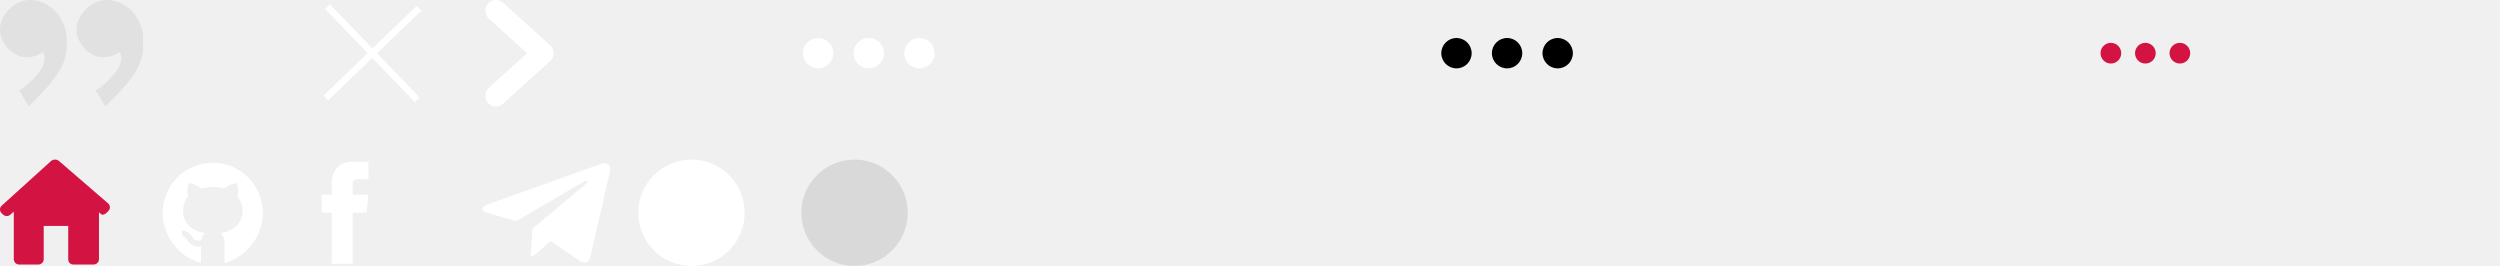
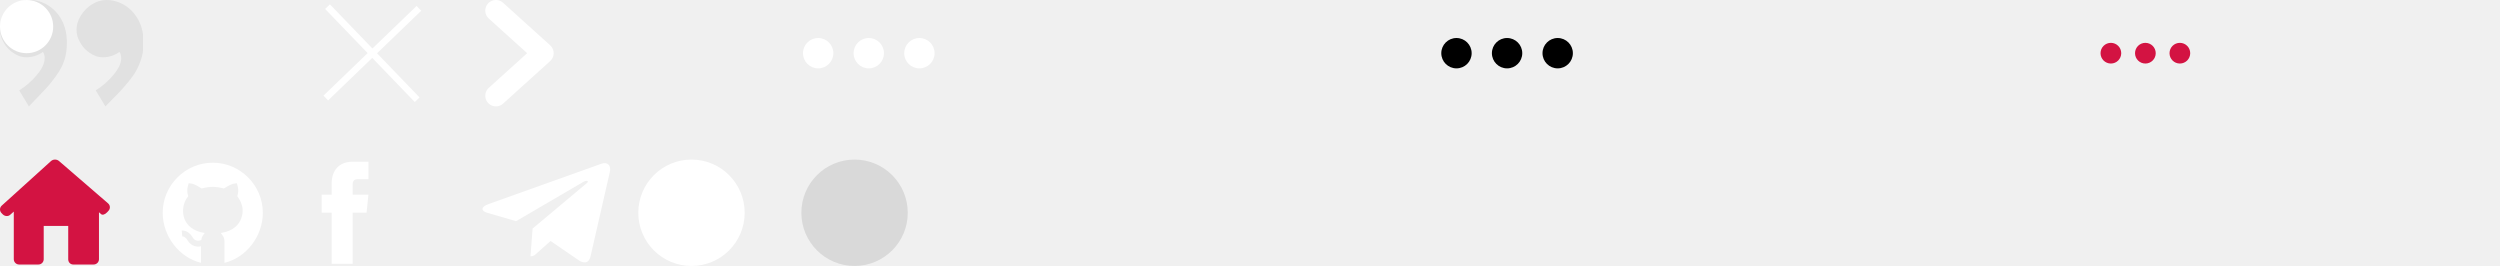
<svg xmlns="http://www.w3.org/2000/svg" version="1.1" width="752" height="80" viewBox="0 0 752 80">
  <svg id="icon-commas" width="43" height="32" viewBox="0 0 43 32" x="0" y="0">
    <path fill="#e1e1e1" d="M32.014 0c1.929 0 3.75 0.52 5.464 1.561s3.107 2.537 4.179 4.488c1.029 1.951 1.543 4.249 1.543 6.894s-0.643 5.225-1.929 7.74c-0.429 0.911-1.2 2.081-2.314 3.512-1.157 1.431-2.229 2.667-3.214 3.707l-4.050 4.098-2.893-4.813c2.014-1.257 3.793-2.818 5.336-4.683 1.543-1.821 2.314-3.491 2.314-5.008 0-0.78-0.171-1.409-0.514-1.886-1.5 1.084-3.171 1.626-5.014 1.626-1.329 0-2.593-0.412-3.793-1.236-1.243-0.78-2.229-1.821-2.957-3.122-0.771-1.258-1.157-2.558-1.157-3.902 0-1.518 0.45-2.97 1.35-4.358 0.857-1.388 1.993-2.515 3.407-3.382 1.371-0.824 2.786-1.236 4.243-1.236zM8.936 0c1.929 0 3.75 0.52 5.464 1.561s3.107 2.537 4.179 4.488c1.029 1.951 1.543 4.249 1.543 6.894 0 1.864-0.236 3.534-0.707 5.008-0.471 1.518-1.286 3.1-2.443 4.748-1.114 1.561-2.164 2.862-3.15 3.902-0.986 1.084-2.7 2.884-5.143 5.398l-2.893-4.813c2.014-1.257 3.793-2.818 5.336-4.683 1.543-1.821 2.314-3.491 2.314-5.008 0-0.78-0.171-1.409-0.514-1.886-1.5 1.084-3.171 1.626-5.014 1.626-1.329 0-2.593-0.412-3.793-1.236-1.243-0.78-2.229-1.821-2.957-3.122-0.771-1.258-1.157-2.558-1.157-3.902 0-1.518 0.429-2.97 1.286-4.358s1.993-2.515 3.407-3.382c1.371-0.824 2.786-1.236 4.243-1.236z" />
+   </svg>
+   <svg id="ellipse" width="16" height="16" viewBox="0 0 16 16" fill="none">
+     <circle r="8" transform="matrix(-1 0 0 1 8 8)" fill="white" />
  </svg>
  <svg id="icon-close" width="32" height="32" viewBox="0 0 32 32" x="96" y="0">
    <path fill="none" stroke="#fff" stroke-linejoin="miter" stroke-linecap="butt" stroke-miterlimit="4" stroke-width="2" d="M2.519 2l26.963 28" />
    <path fill="none" stroke="#fff" stroke-linejoin="miter" stroke-linecap="butt" stroke-miterlimit="4" stroke-width="2" d="M2 29.481l28-26.963" />
  </svg>
  <svg id="icon-arrow-right" width="26" height="32" viewBox="0 0 26 32" x="144" y="0">
    <path fill="none" stroke="#fff" stroke-linejoin="round" stroke-linecap="round" stroke-miterlimit="4" stroke-width="6.4" d="M5.172 3.2l14.169 12.8-14.169 12.8" />
  </svg>
  <svg id="icon-dots-white" width="139" height="32" viewBox="0 0 139 32" x="192" y="0">
    <path fill="#fff" d="M73.897 16c0 2.523-2.045 4.567-4.567 4.567s-4.567-2.045-4.567-4.567c0-2.522 2.045-4.567 4.567-4.567s4.567 2.045 4.567 4.567z" />
    <path fill="#fff" d="M58.673 16c0 2.523-2.045 4.567-4.567 4.567s-4.567-2.045-4.567-4.567c0-2.522 2.045-4.567 4.567-4.567s4.567 2.045 4.567 4.567z" />
    <path fill="#fff" d="M89.12 16c0 2.523-2.045 4.567-4.567 4.567s-4.567-2.045-4.567-4.567c0-2.522 2.045-4.567 4.567-4.567s4.567 2.045 4.567 4.567z" />
  </svg>
  <svg id="icon-dots-black" width="139" height="32" viewBox="0 0 139 32" x="384" y="0">
    <path d="M73.897 16c0 2.523-2.045 4.567-4.567 4.567s-4.567-2.045-4.567-4.567c0-2.522 2.045-4.567 4.567-4.567s4.567 2.045 4.567 4.567z" />
    <path d="M58.673 16c0 2.523-2.045 4.567-4.567 4.567s-4.567-2.045-4.567-4.567c0-2.522 2.045-4.567 4.567-4.567s4.567 2.045 4.567 4.567z" />
    <path d="M89.12 16c0 2.523-2.045 4.567-4.567 4.567s-4.567-2.045-4.567-4.567c0-2.522 2.045-4.567 4.567-4.567s4.567 2.045 4.567 4.567z" />
  </svg>
  <svg id="icon-dots-red" width="139" height="32" viewBox="0 0 139 32" x="576" y="0">
    <path fill="#d31342" d="M72.442 16c0 1.719-1.393 3.113-3.113 3.113s-3.113-1.393-3.113-3.113c0-1.719 1.393-3.113 3.113-3.113s3.113 1.393 3.113 3.113z" />
    <path fill="#d31342" d="M62.066 16c0 1.719-1.393 3.113-3.113 3.113s-3.113-1.393-3.113-3.113c0-1.719 1.393-3.113 3.113-3.113s3.113 1.393 3.113 3.113z" />
    <path fill="#d31342" d="M82.817 16c0 1.719-1.393 3.113-3.113 3.113s-3.113-1.393-3.113-3.113c0-1.719 1.393-3.113 3.113-3.113s3.113 1.393 3.113 3.113z" />
  </svg>
  <svg id="icon-home" width="35" height="32" viewBox="0 0 35 32" x="0" y="48">
    <path fill="#d31342" d="M32.64 15.401c0.599-0.65 0.541-1.646-0.129-2.225l-14.772-12.75c-0.671-0.578-1.745-0.566-2.402 0.027l-14.822 13.403c-0.656 0.594-0.689 1.589-0.071 2.222l0.372 0.382c0.617 0.633 1.613 0.708 2.224 0.168l1.108-0.979v14.326c0 0.879 0.722 1.591 1.612 1.591h5.778c0.89 0 1.612-0.712 1.612-1.591v-10.023h7.37v10.023c-0.013 0.878 0.624 1.59 1.515 1.59h6.123c0.89 0 1.613-0.711 1.613-1.59v-14.124c0 0 0.306 0.264 0.683 0.592s1.168 0.065 1.767-0.586l0.42-0.455z" />
  </svg>
  <svg id="icon-cat" width="32" height="32" viewBox="0 0 32 32" x="48" y="48">
    <path fill="#fff" d="M16 0.941c-8.271 0-15.059 6.788-15.059 15.059 0 7.058 4.953 13.47 11.529 15.059v-4.982c-0.652 0.143-1.251 0.147-1.915-0.049-0.89-0.263-1.613-0.856-2.15-1.76-0.342-0.577-0.949-1.203-1.581-1.157l-0.155-1.758c1.368-0.117 2.551 0.833 3.254 2.013 0.312 0.525 0.671 0.832 1.132 0.969 0.446 0.131 0.924 0.068 1.481-0.129 0.14-1.116 0.651-1.534 1.037-2.122v-0.001c-3.922-0.585-5.486-2.666-6.106-4.308-0.822-2.181-0.381-4.905 1.073-6.627 0.028-0.034 0.079-0.121 0.060-0.183-0.667-2.014 0.146-3.679 0.176-3.856 0.769 0.228 0.894-0.229 3.342 1.258l0.423 0.254c0.177 0.105 0.121 0.045 0.298 0.032 1.022-0.278 2.099-0.431 3.16-0.445 1.069 0.014 2.14 0.167 3.204 0.456l0.137 0.014c-0.012-0.002 0.037-0.009 0.12-0.058 3.057-1.852 2.947-1.247 3.767-1.513 0.030 0.177 0.831 1.87 0.172 3.858-0.089 0.274 2.65 2.782 1.132 6.809-0.62 1.643-2.184 3.724-6.106 4.309v0.001c0.503 0.766 1.107 1.174 1.104 2.755v6.219c6.577-1.589 11.529-8.001 11.529-15.059 0-8.271-6.787-15.059-15.059-15.059v0z" />
  </svg>
  <svg id="icon-facebook" width="16" height="32" viewBox="0 0 16 32" x="96" y="48">
    <path fill="#fff" d="M14.266 15.97h-4.176v15.39h-6.327v-15.39h-3.009v-5.409h3.009v-3.5c0-2.503 1.182-6.422 6.384-6.422l4.687 0.020v5.25h-3.401c-0.558 0-1.342 0.28-1.342 1.474v3.183h4.729l-0.553 5.403z" />
  </svg>
  <svg id="icon-telegram" width="40" height="32" viewBox="0 0 40 32" x="144" y="48">
    <path fill="#fff" d="M16.205 20.751l-0.635 8.339c0.909 0 1.302-0.364 1.774-0.802l4.261-3.801 8.829 6.035c1.619 0.842 2.76 0.399 3.197-1.39l5.797-25.346c0.514-2.234-0.866-3.108-2.443-2.56l-34.065 12.172c-2.325 0.842-2.29 2.052-0.395 2.6l8.709 2.528 20.229-11.814c0.952-0.588 1.818-0.263 1.106 0.326l-16.364 13.713z" />
  </svg>
  <svg id="icon-ellipse-white" width="32" height="32" viewBox="0 0 32 32" x="192" y="48">
    <path fill="#fff" d="M32 16c0 8.837-7.163 16-16 16s-16-7.163-16-16c0-8.837 7.163-16 16-16s16 7.163 16 16z" />
  </svg>
  <svg id="icon-ellipse-gray" width="35" height="32" viewBox="0 0 35 32" x="240" y="48">
    <path fill="#d9d9d9" d="M33.053 16c0 8.837-7.163 16-16 16s-16-7.163-16-16c0-8.837 7.163-16 16-16s16 7.163 16 16z" />
  </svg>
</svg>
